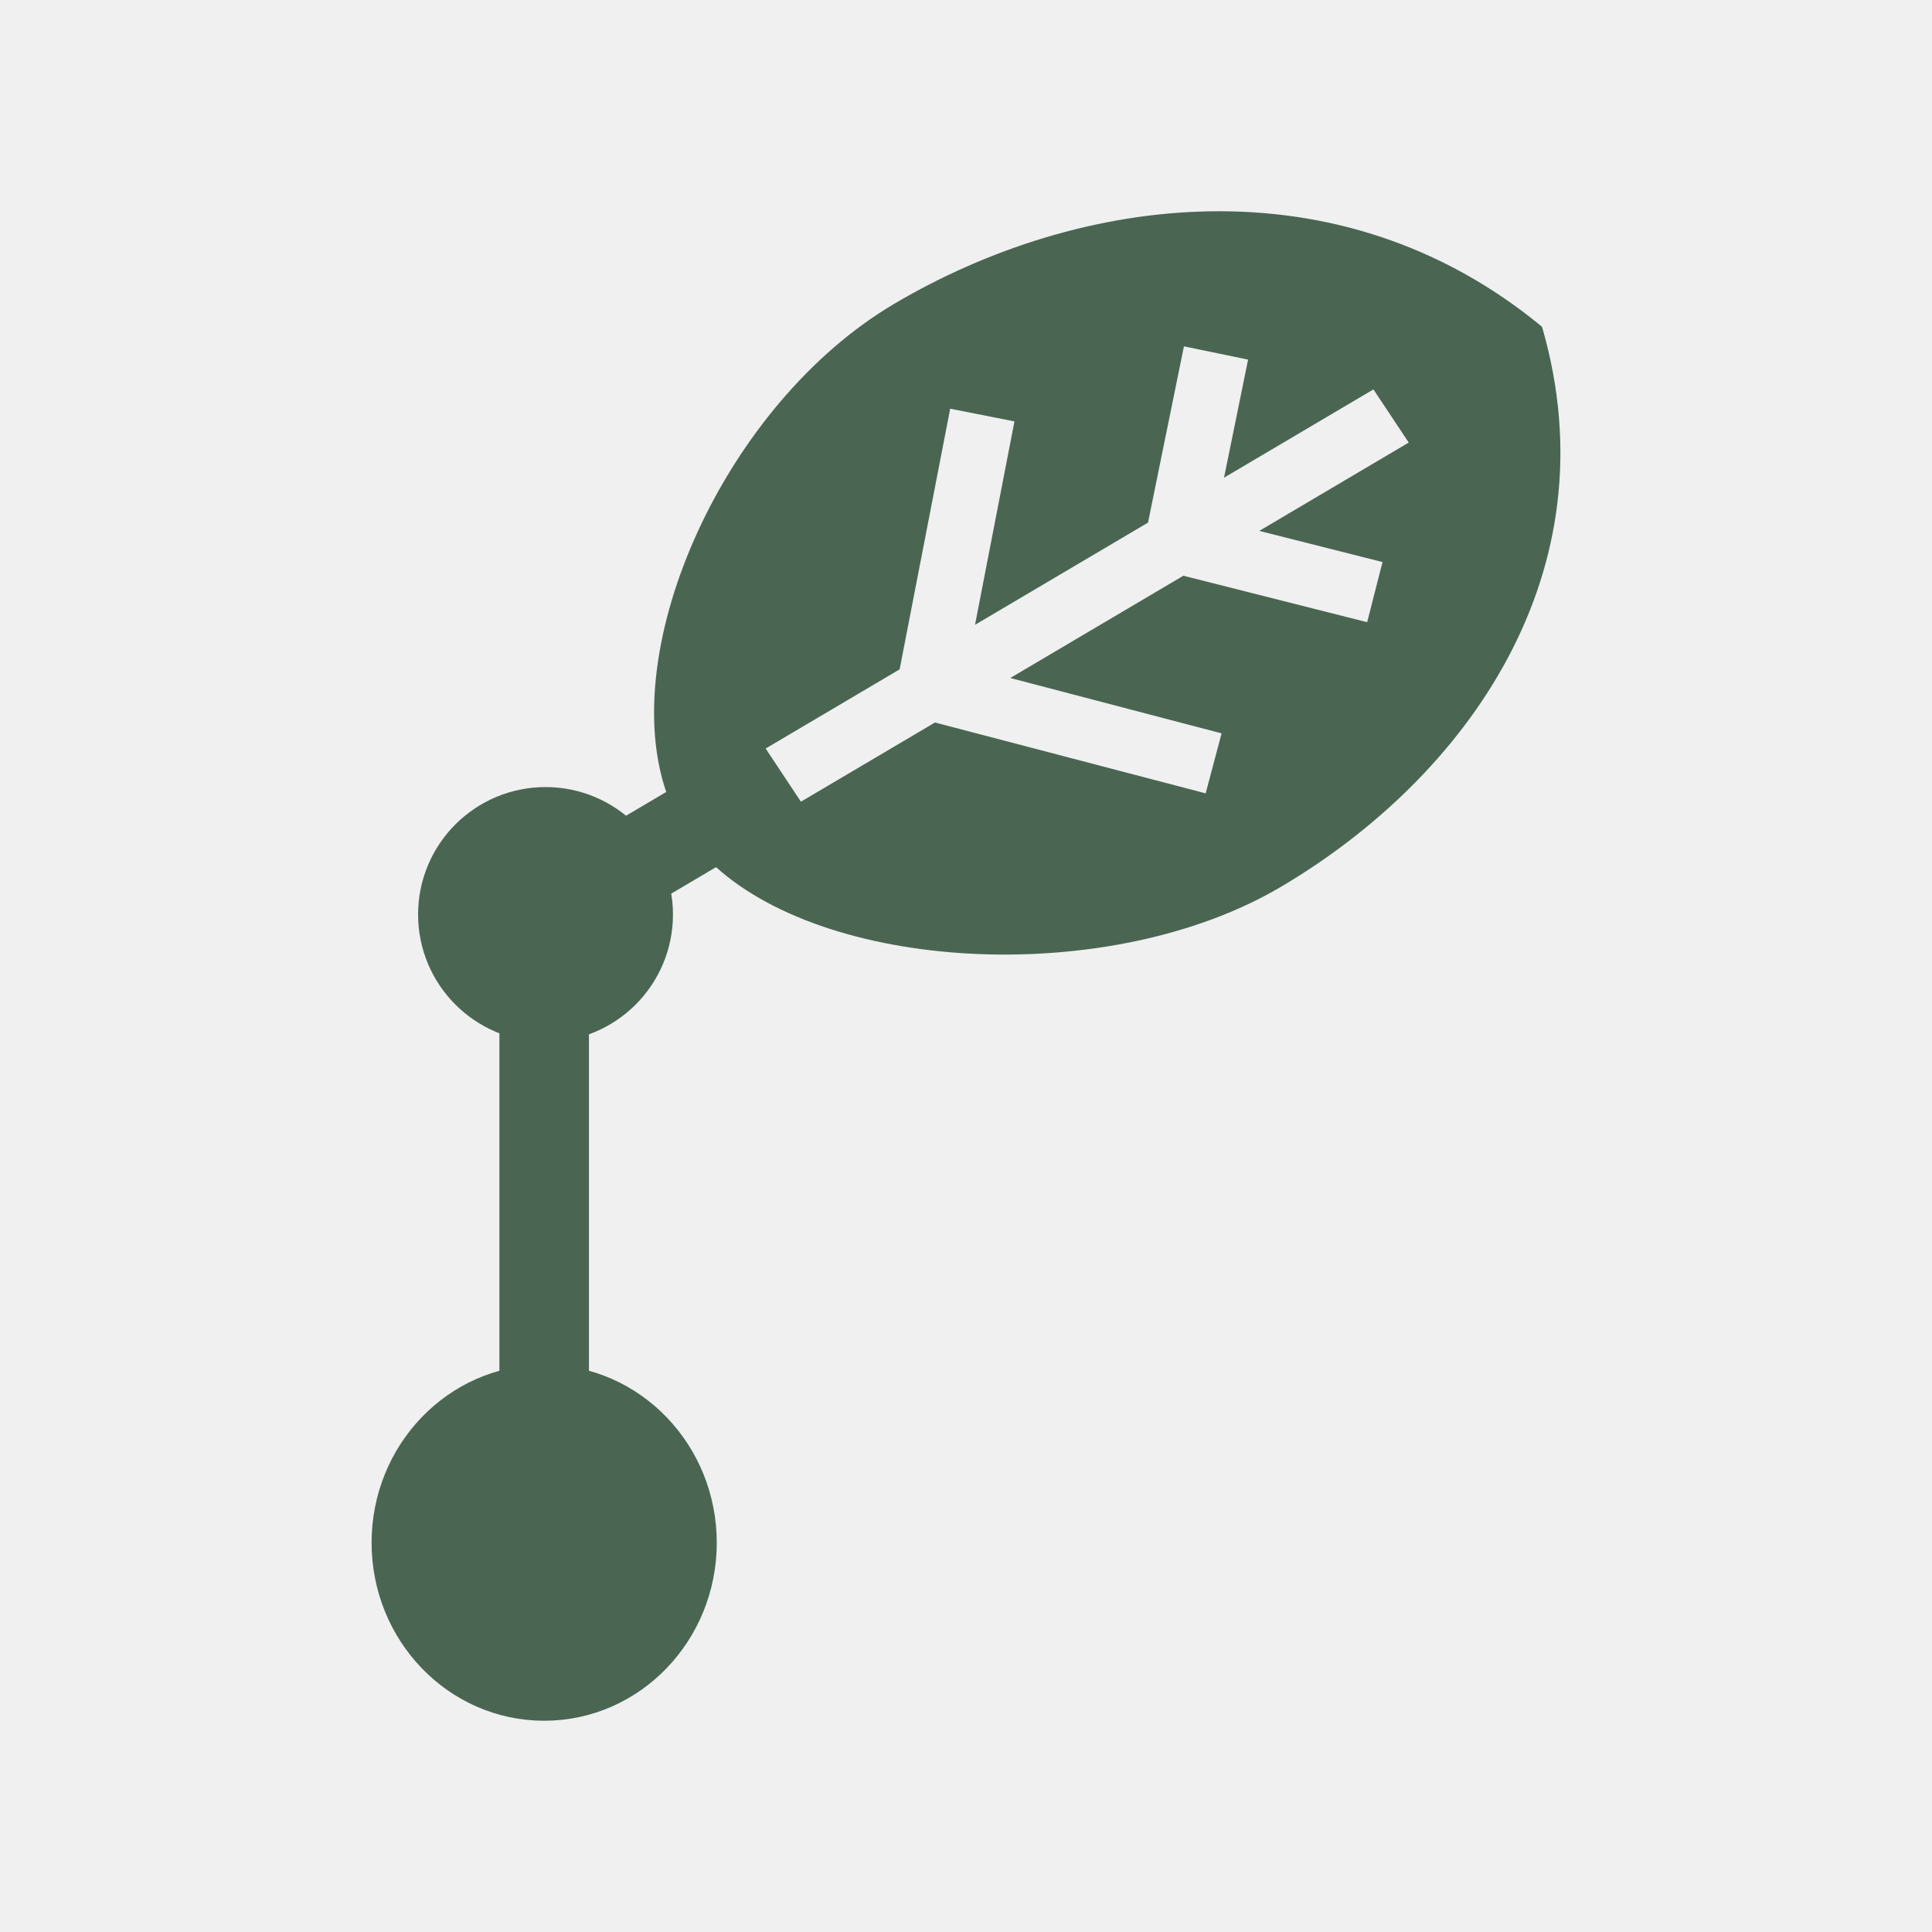
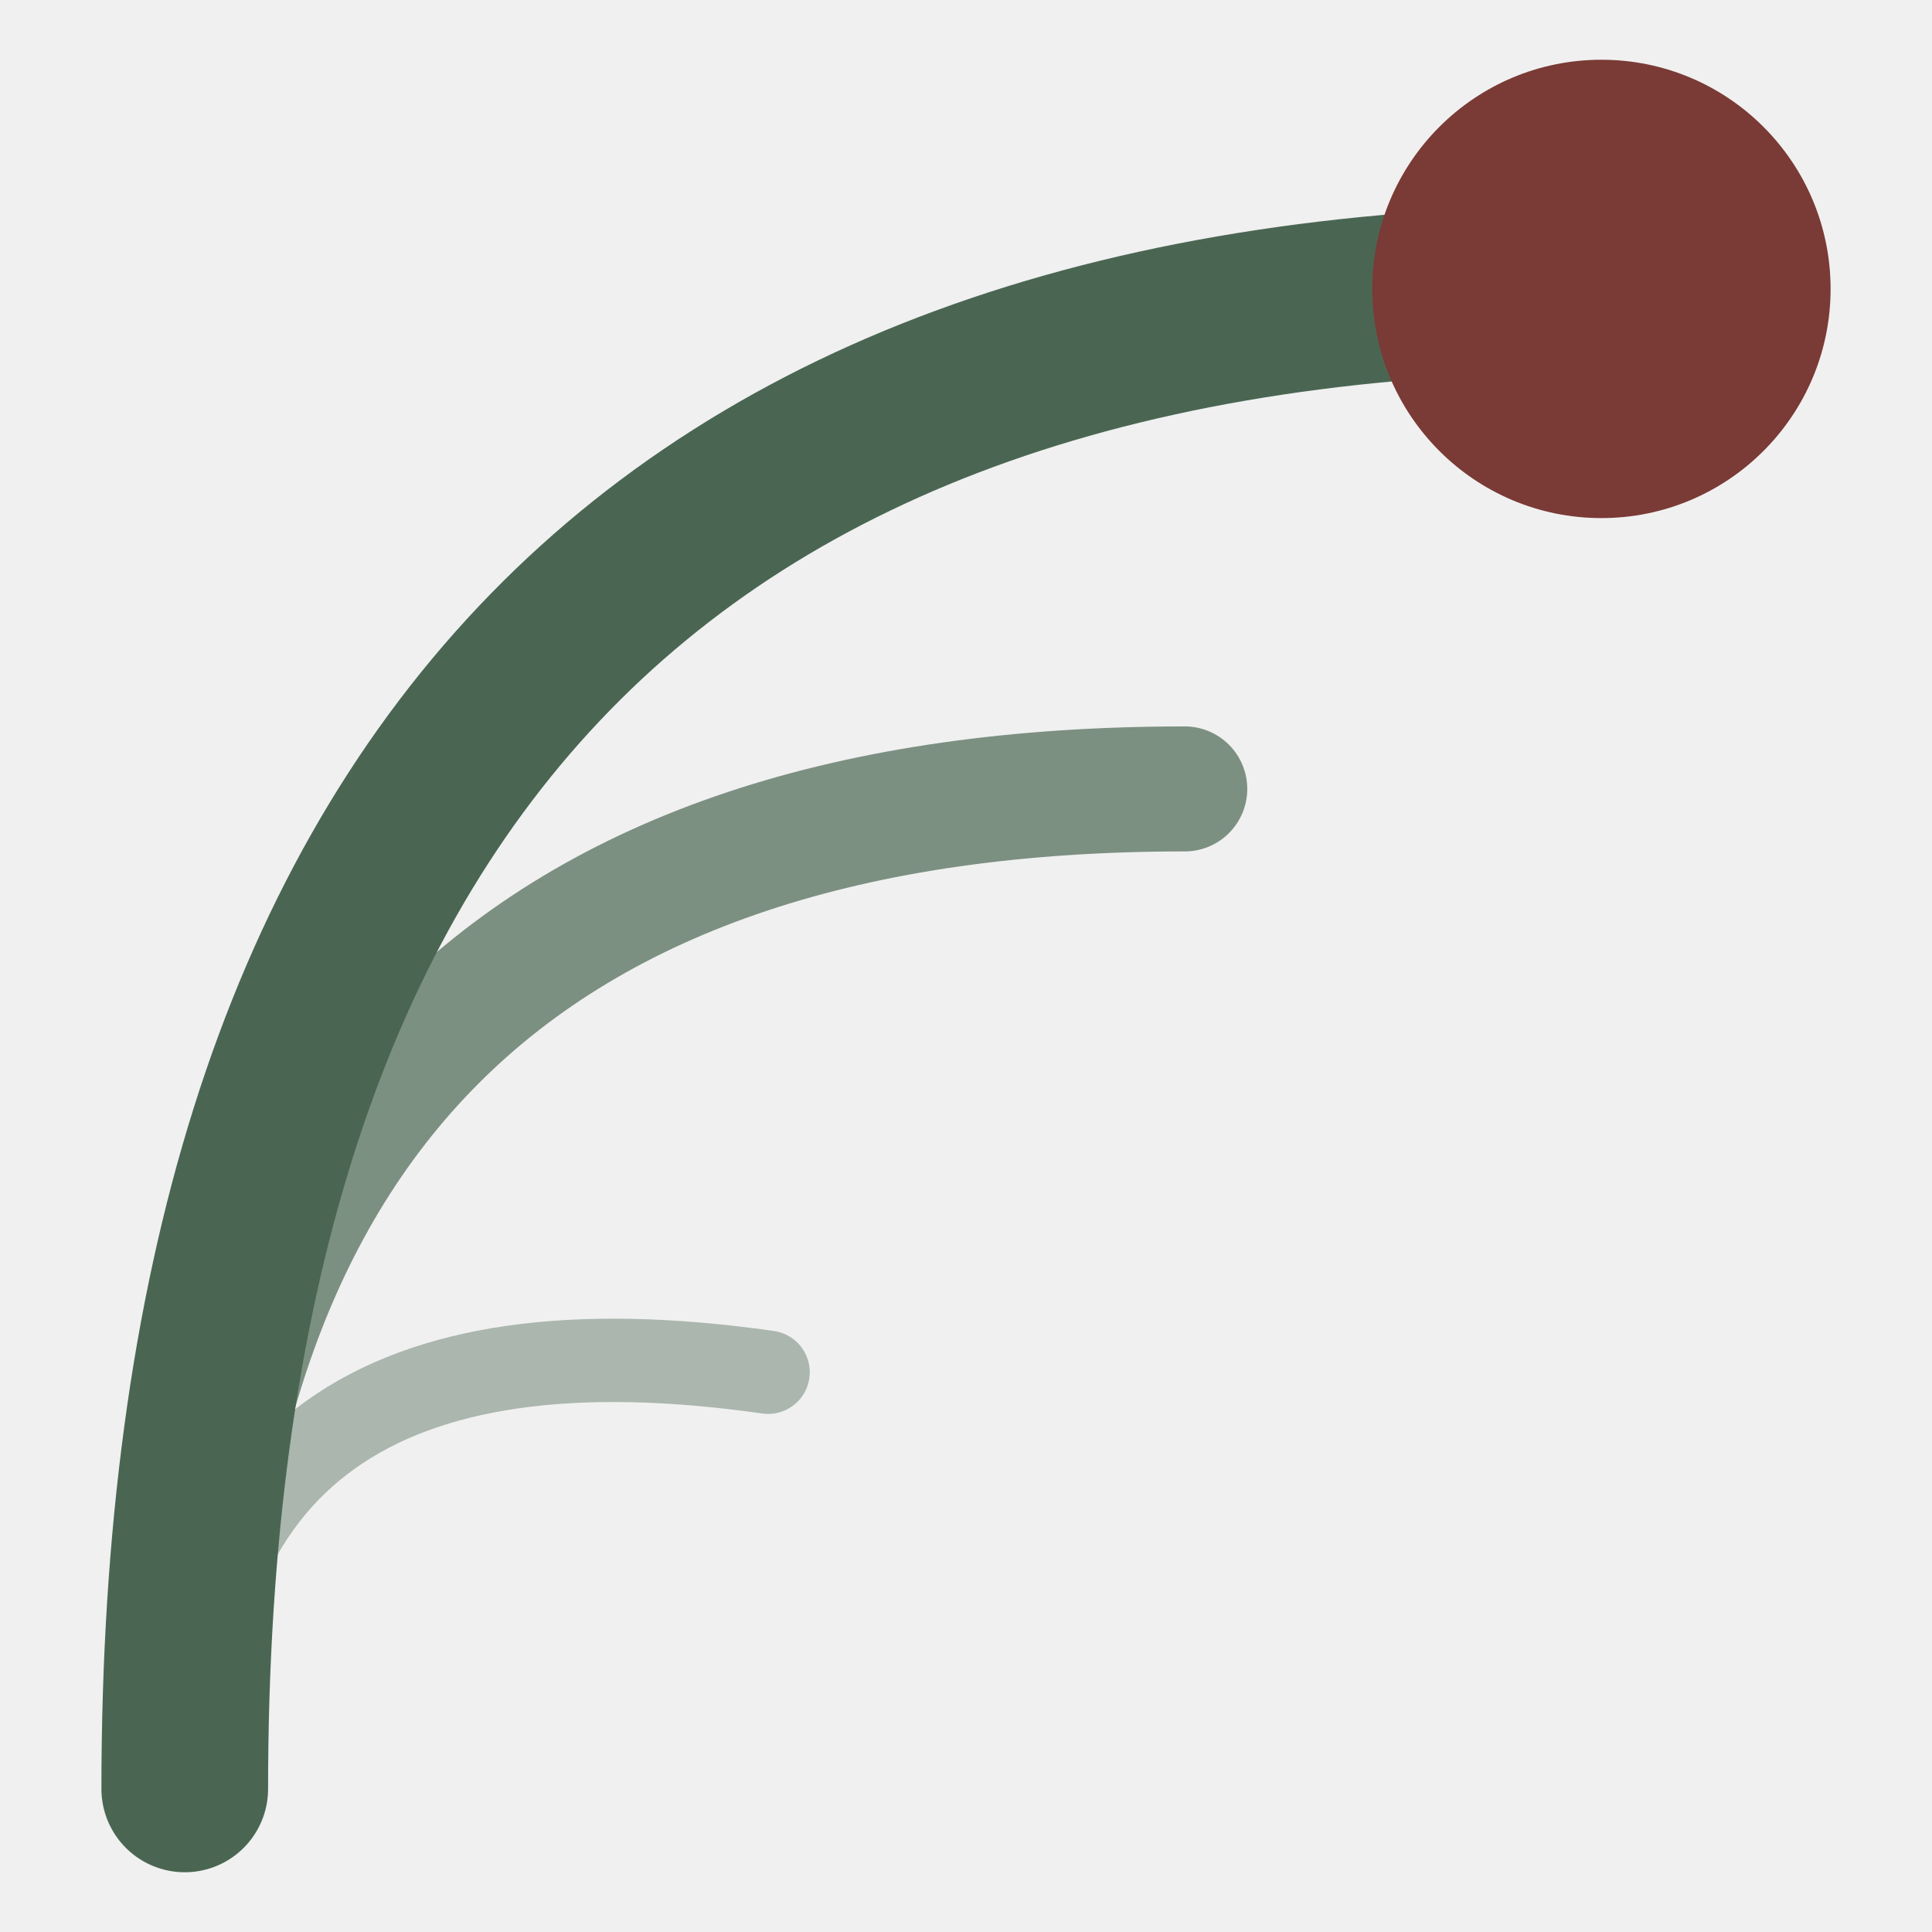
- <svg xmlns="http://www.w3.org/2000/svg" width="1024" height="1024" viewBox="0 0 270.933 270.933" xml:space="preserve" version="1.1" id="svg2">
-   <defs id="defs2" />
-   <style id="style1">
-     .bg {
-       fill: #ffffff;
- 
-       @media (prefers-color-scheme: dark) {
-         fill: #000000;
-       }
+ <svg xmlns="http://www.w3.org/2000/svg" viewBox="0 0 270.933 270.933">
+   <style>
+     circle { fill: #7a3a35; }
+     path { stroke: #4a6653; }
+     @media (prefers-color-scheme: dark) {
+       circle { fill: #FABE29; }
+       path { stroke: #FCFAF7; }
    }
-   </style>
-   <g transform="matrix(1.253916,0,0,1.253916,-138.2448,-72.91122)" fill="none" stroke="currentColor" id="g1" style="fill:#4a6653;fill-opacity:1;stroke:#4a6653;stroke-opacity:1">
-     <ellipse cx="171.11" cy="230.68" rx="14.302" ry="14.911" stroke-width="10" id="ellipse1" style="fill:#4a6653;fill-opacity:1;stroke:#4a6653;stroke-opacity:1" />
-     <path d="M 171.11,215.77 V 171.05" stroke-width="10.017" id="path1" style="fill:#4a6653;fill-opacity:1;stroke:#4a6653;stroke-opacity:1" />
+    </style>
+   <g transform="translate(-20.837 -17.915)scale(5.84312)">
+     <path fill="none" stroke-linecap="round" stroke-width="4" d="M8 46q0-36 34-36" />
+     <path fill="none" stroke-linecap="round" stroke-width="3" d="M8 46q0-24 24-24" opacity=".7" />
+     <path fill="none" stroke-linecap="round" stroke-width="2" d="M8 46q0-12 14-10" opacity=".42" />
+     <circle cx="42" cy="10" r="5.5" />
  </g>
-   <path d="M 216.144,45.894 C 187.643,22.402 151.375,27.399 125.444,42.719 101.827,56.676 86.516,90.696 93.572,111.117 l -16.534,9.769 6.863,10.332 16.533,-9.765 c 16.398,14.899 55.53,16.756 79.146,2.803 25.933,-15.319 46.531,-43.922 36.562,-78.363 z m -24.334,41.506 -25.842,-6.534 -23.984,14.17 29.473,7.721 -2.296,8.645 -38.024,-9.954 -18.856,11.137 -5.081,-7.653 18.853,-11.142 7.102,-36.616 9.248,1.824 -5.503,28.383 23.984,-14.17 5.05,-24.783 9.233,1.907 -3.344,16.412 20.816,-12.299 5.085,7.654 -20.817,12.303 17.118,4.326 z" style="fill:#4a6653;fill-opacity:1;stroke:#4a6653;stroke-width:0.241;stroke-dasharray:none;stroke-opacity:1" fill="currentColor" id="path2" />
-   <ellipse cx="76.501" cy="128.244" rx="11.602" ry="11.601" fill="currentColor" stroke="currentColor" stroke-width="12.539" id="ellipse2" style="fill:#4a6653;fill-opacity:1;stroke:#4a6653;stroke-opacity:1" />
</svg>
